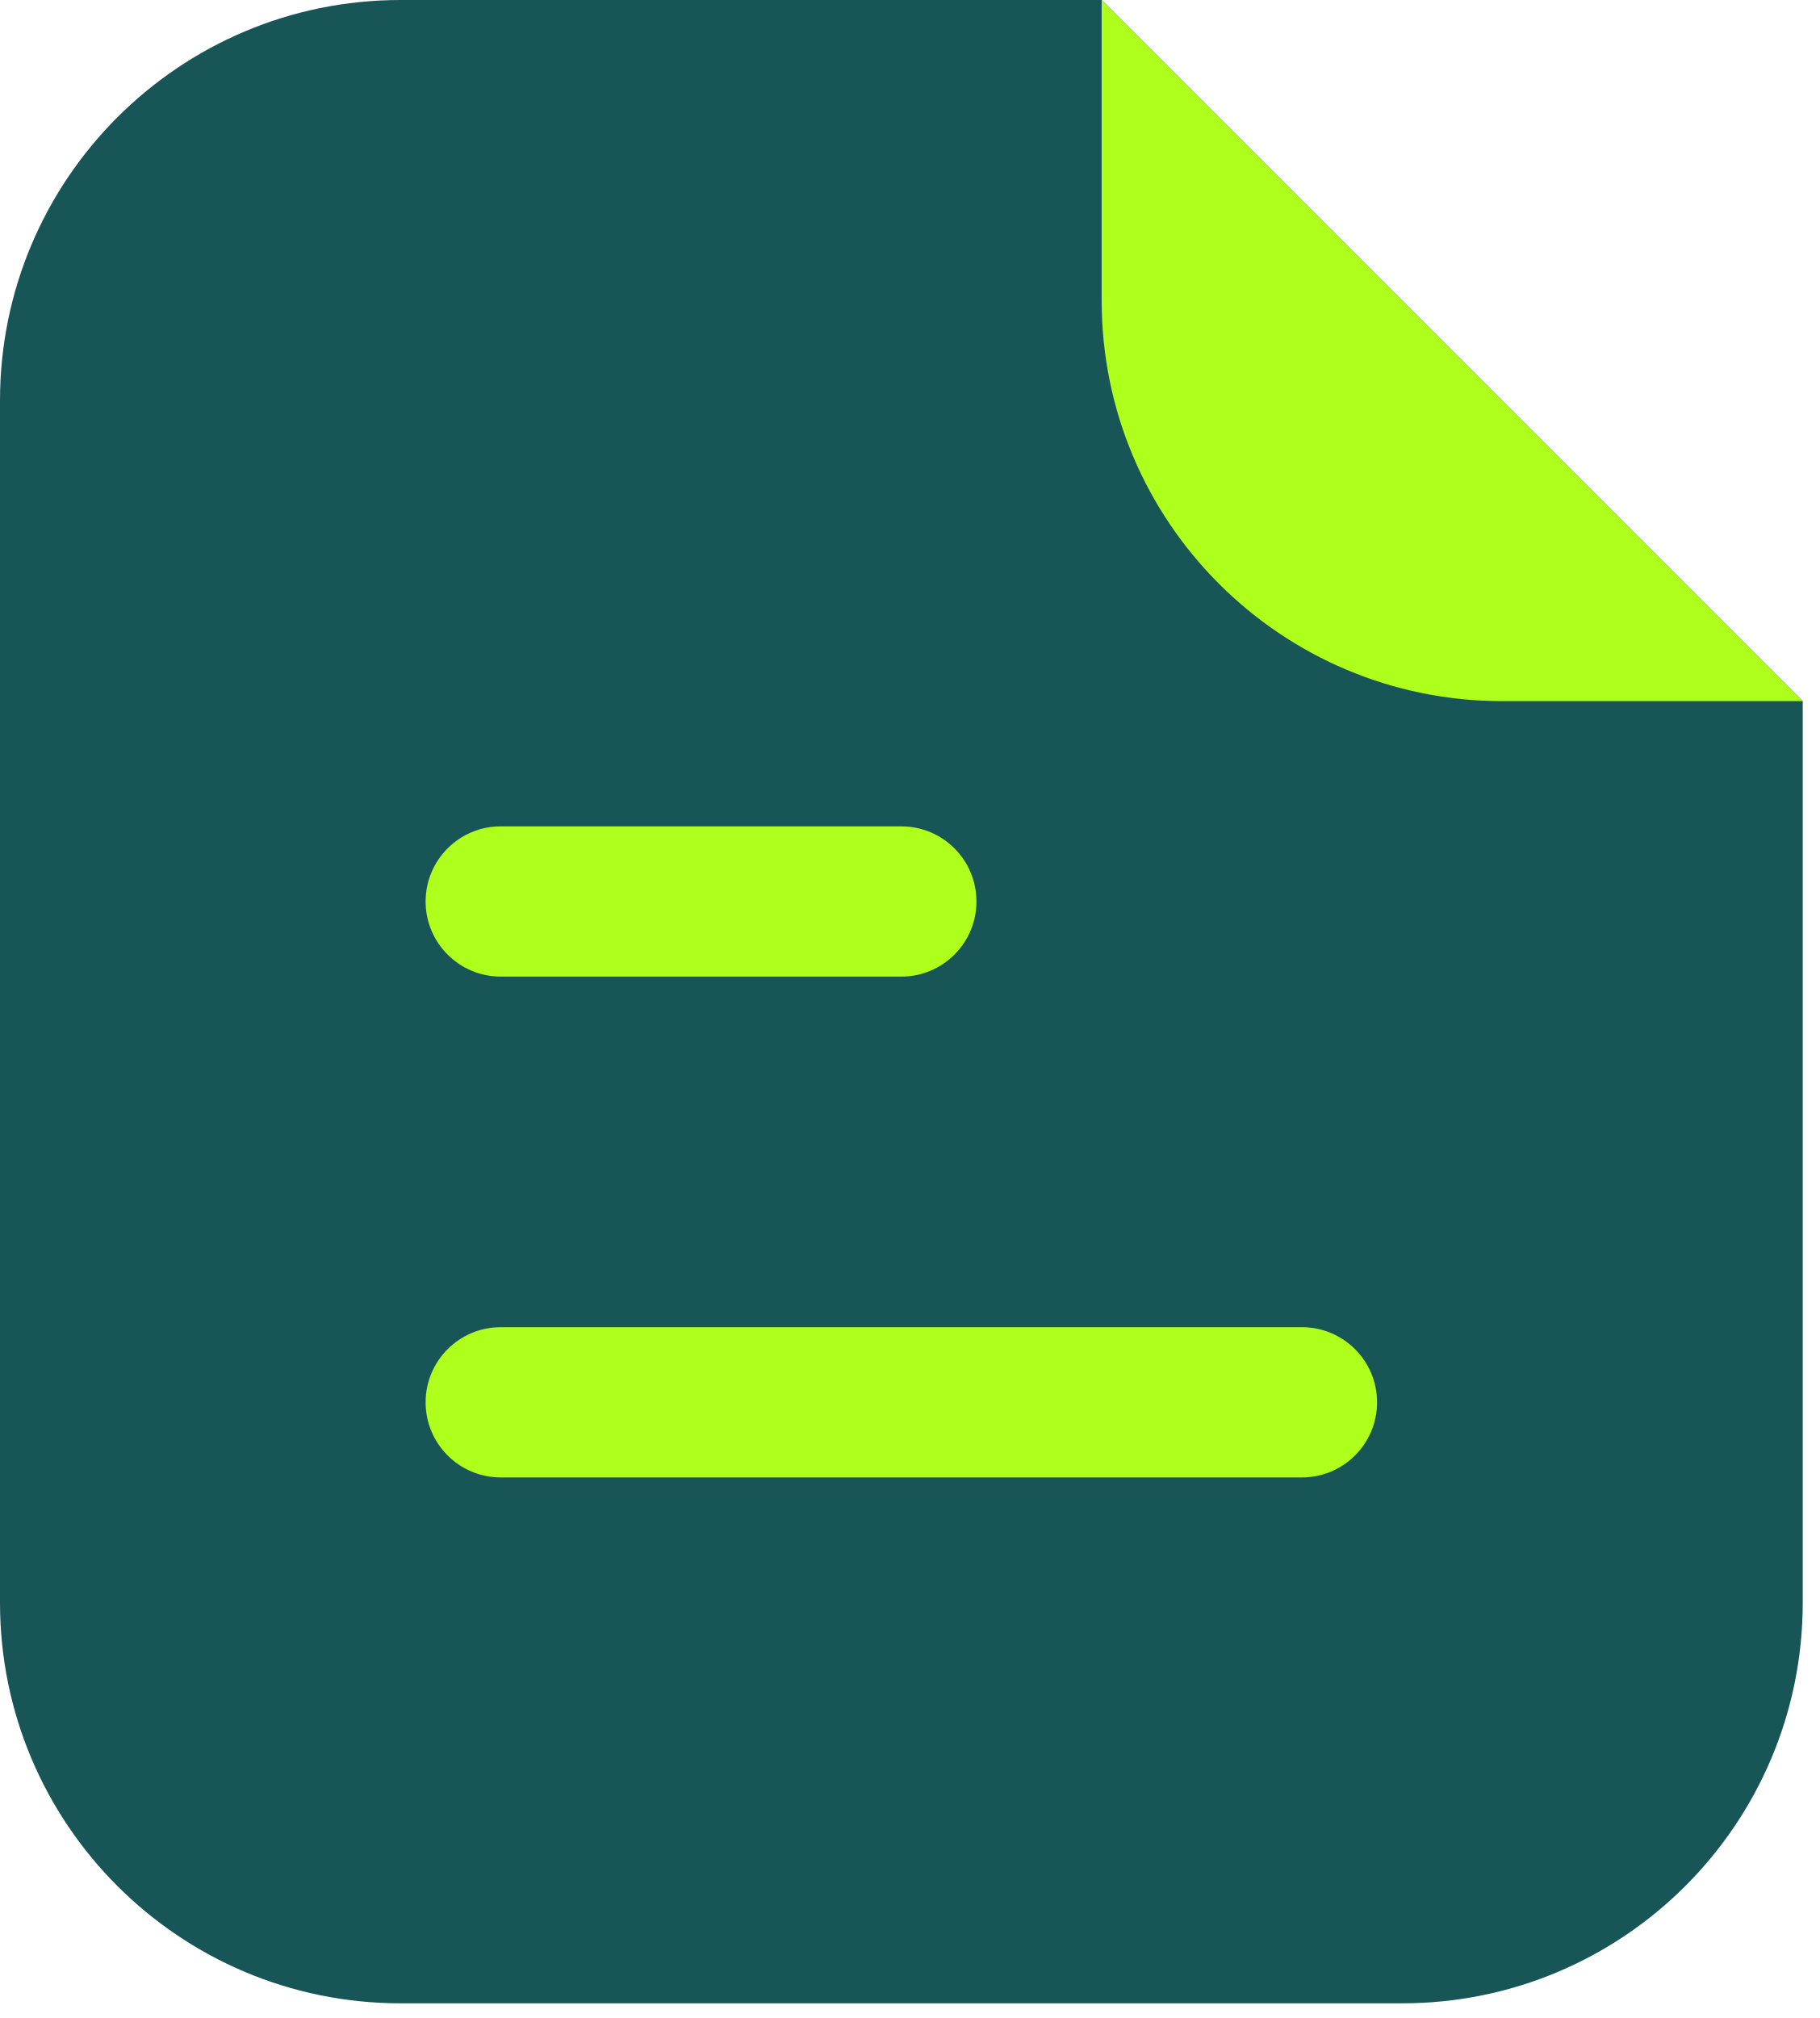
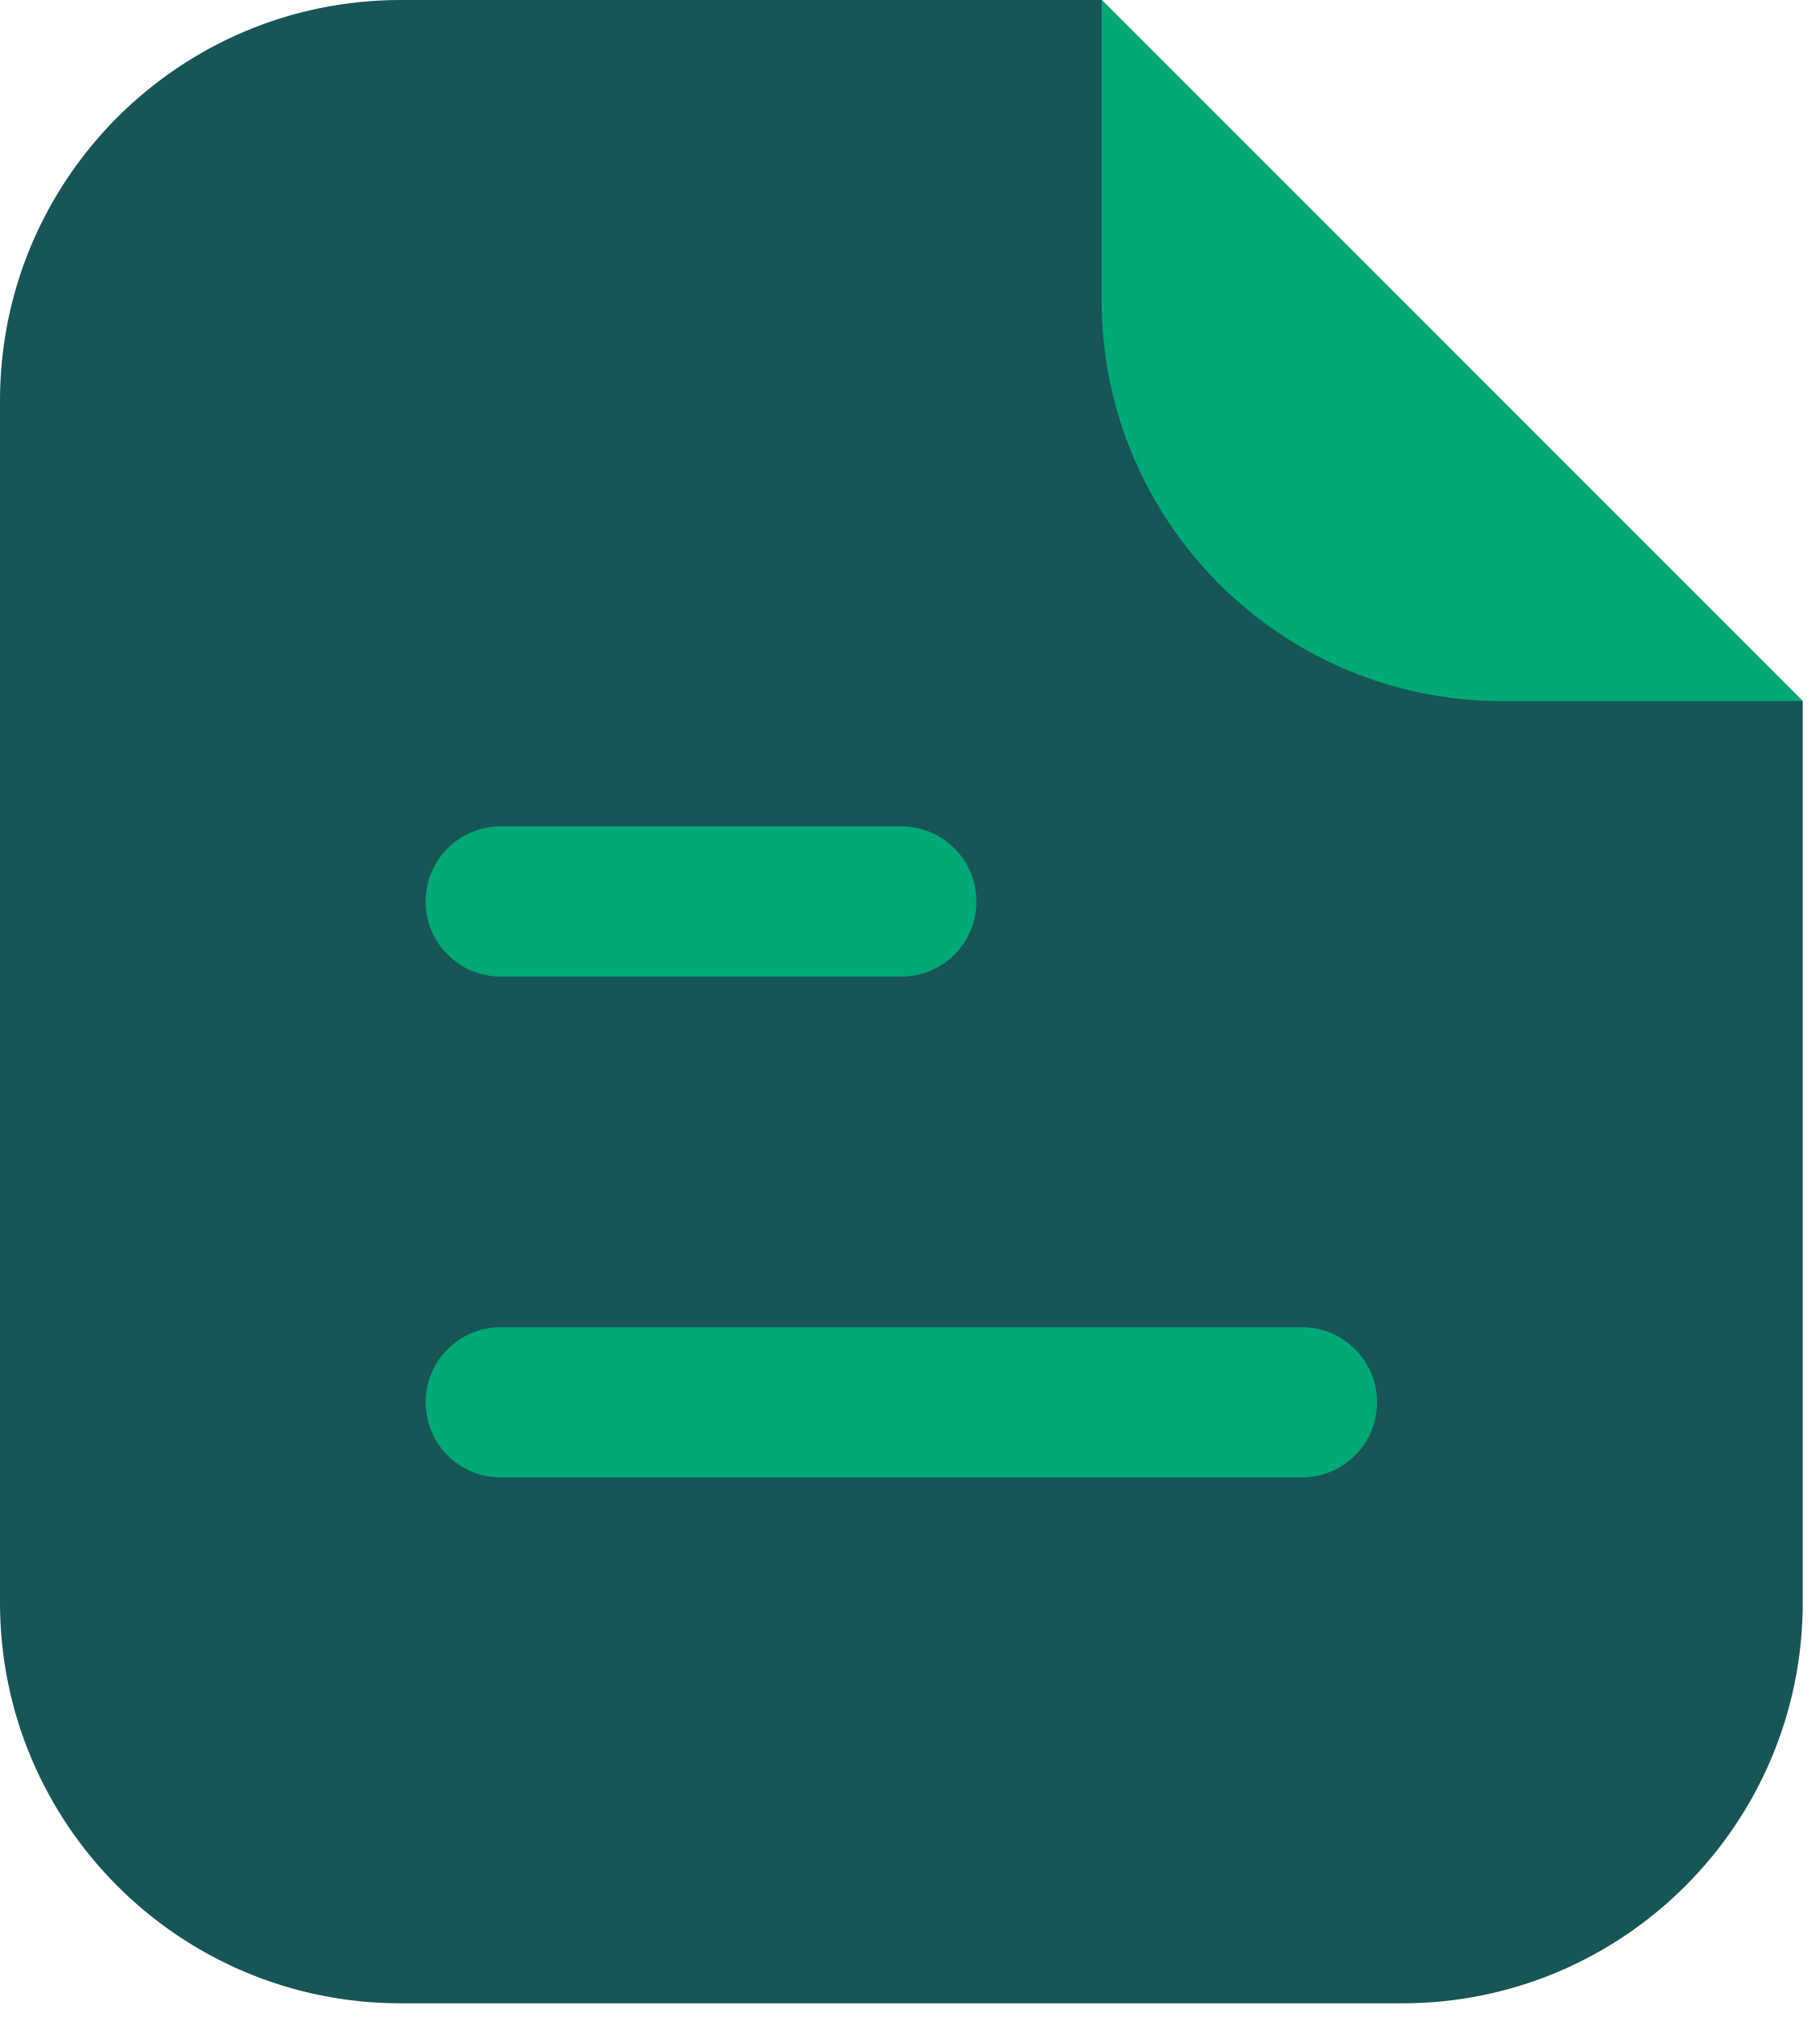
<svg xmlns="http://www.w3.org/2000/svg" width="55" height="61" viewBox="0 0 55 61" fill="none">
  <path d="M0 12.111C0 5.422 5.422 0 12.111 0H33.306L54.5 21.194V48.444C54.5 55.133 49.078 60.556 42.389 60.556H12.111C5.422 60.556 0 55.133 0 48.444V12.111Z" fill="#175557" />
-   <path d="M54.499 21.194L33.305 0V9.083C33.305 15.772 38.727 21.194 45.416 21.194H54.499Z" fill="#AEFF1C" />
-   <path fill-rule="evenodd" clip-rule="evenodd" d="M12.867 27.25C12.867 25.996 13.884 24.979 15.138 24.979L27.249 24.979C28.503 24.979 29.52 25.996 29.52 27.25C29.52 28.504 28.503 29.521 27.249 29.521L15.138 29.521C13.884 29.521 12.867 28.504 12.867 27.25Z" fill="#AEFF1C" />
-   <path fill-rule="evenodd" clip-rule="evenodd" d="M12.867 42.389C12.867 41.135 13.884 40.118 15.138 40.118H39.36C40.614 40.118 41.631 41.135 41.631 42.389C41.631 43.643 40.614 44.66 39.36 44.66H15.138C13.884 44.66 12.867 43.643 12.867 42.389Z" fill="#AEFF1C" />
+   <path d="M54.499 21.194L33.305 0V9.083C33.305 15.772 38.727 21.194 45.416 21.194H54.499Z" fill="#00a976" />
+   <path fill-rule="evenodd" clip-rule="evenodd" d="M12.867 27.25C12.867 25.996 13.884 24.979 15.138 24.979L27.249 24.979C28.503 24.979 29.52 25.996 29.52 27.25C29.52 28.504 28.503 29.521 27.249 29.521L15.138 29.521C13.884 29.521 12.867 28.504 12.867 27.25Z" fill="#00a976" />
+   <path fill-rule="evenodd" clip-rule="evenodd" d="M12.867 42.389C12.867 41.135 13.884 40.118 15.138 40.118H39.36C40.614 40.118 41.631 41.135 41.631 42.389C41.631 43.643 40.614 44.66 39.36 44.66H15.138C13.884 44.66 12.867 43.643 12.867 42.389Z" fill="#00a976" />
</svg>
